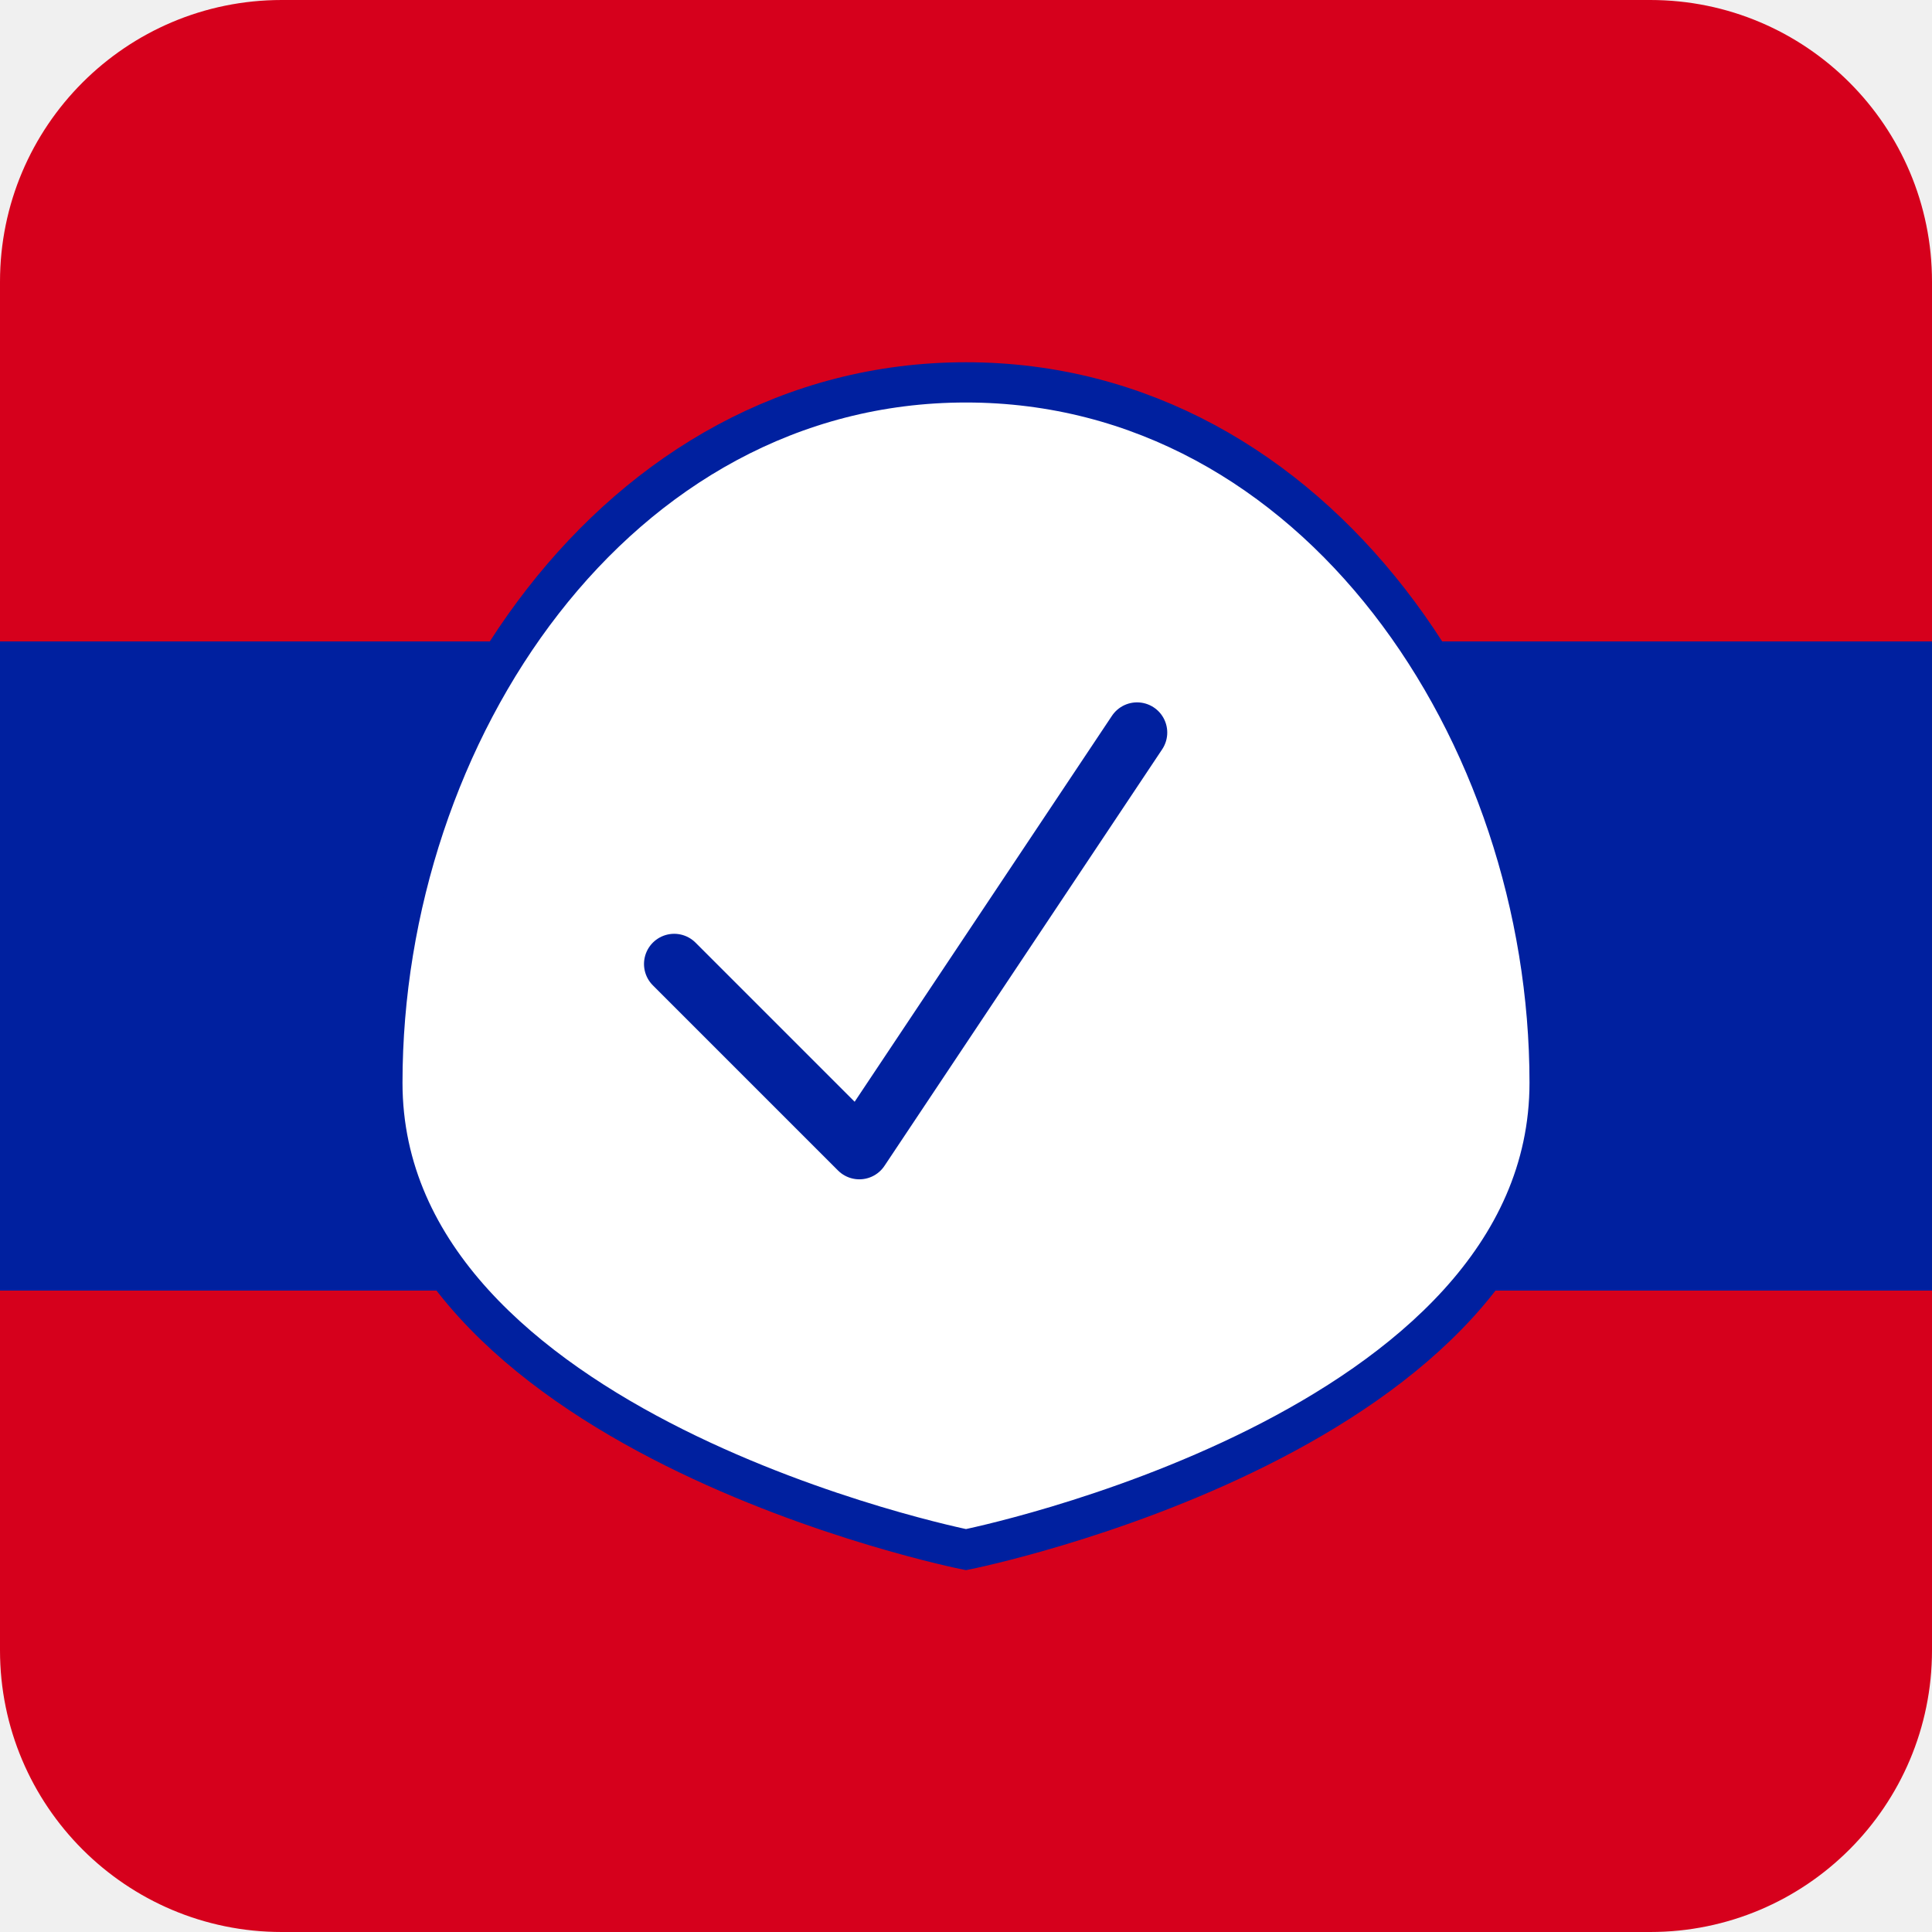
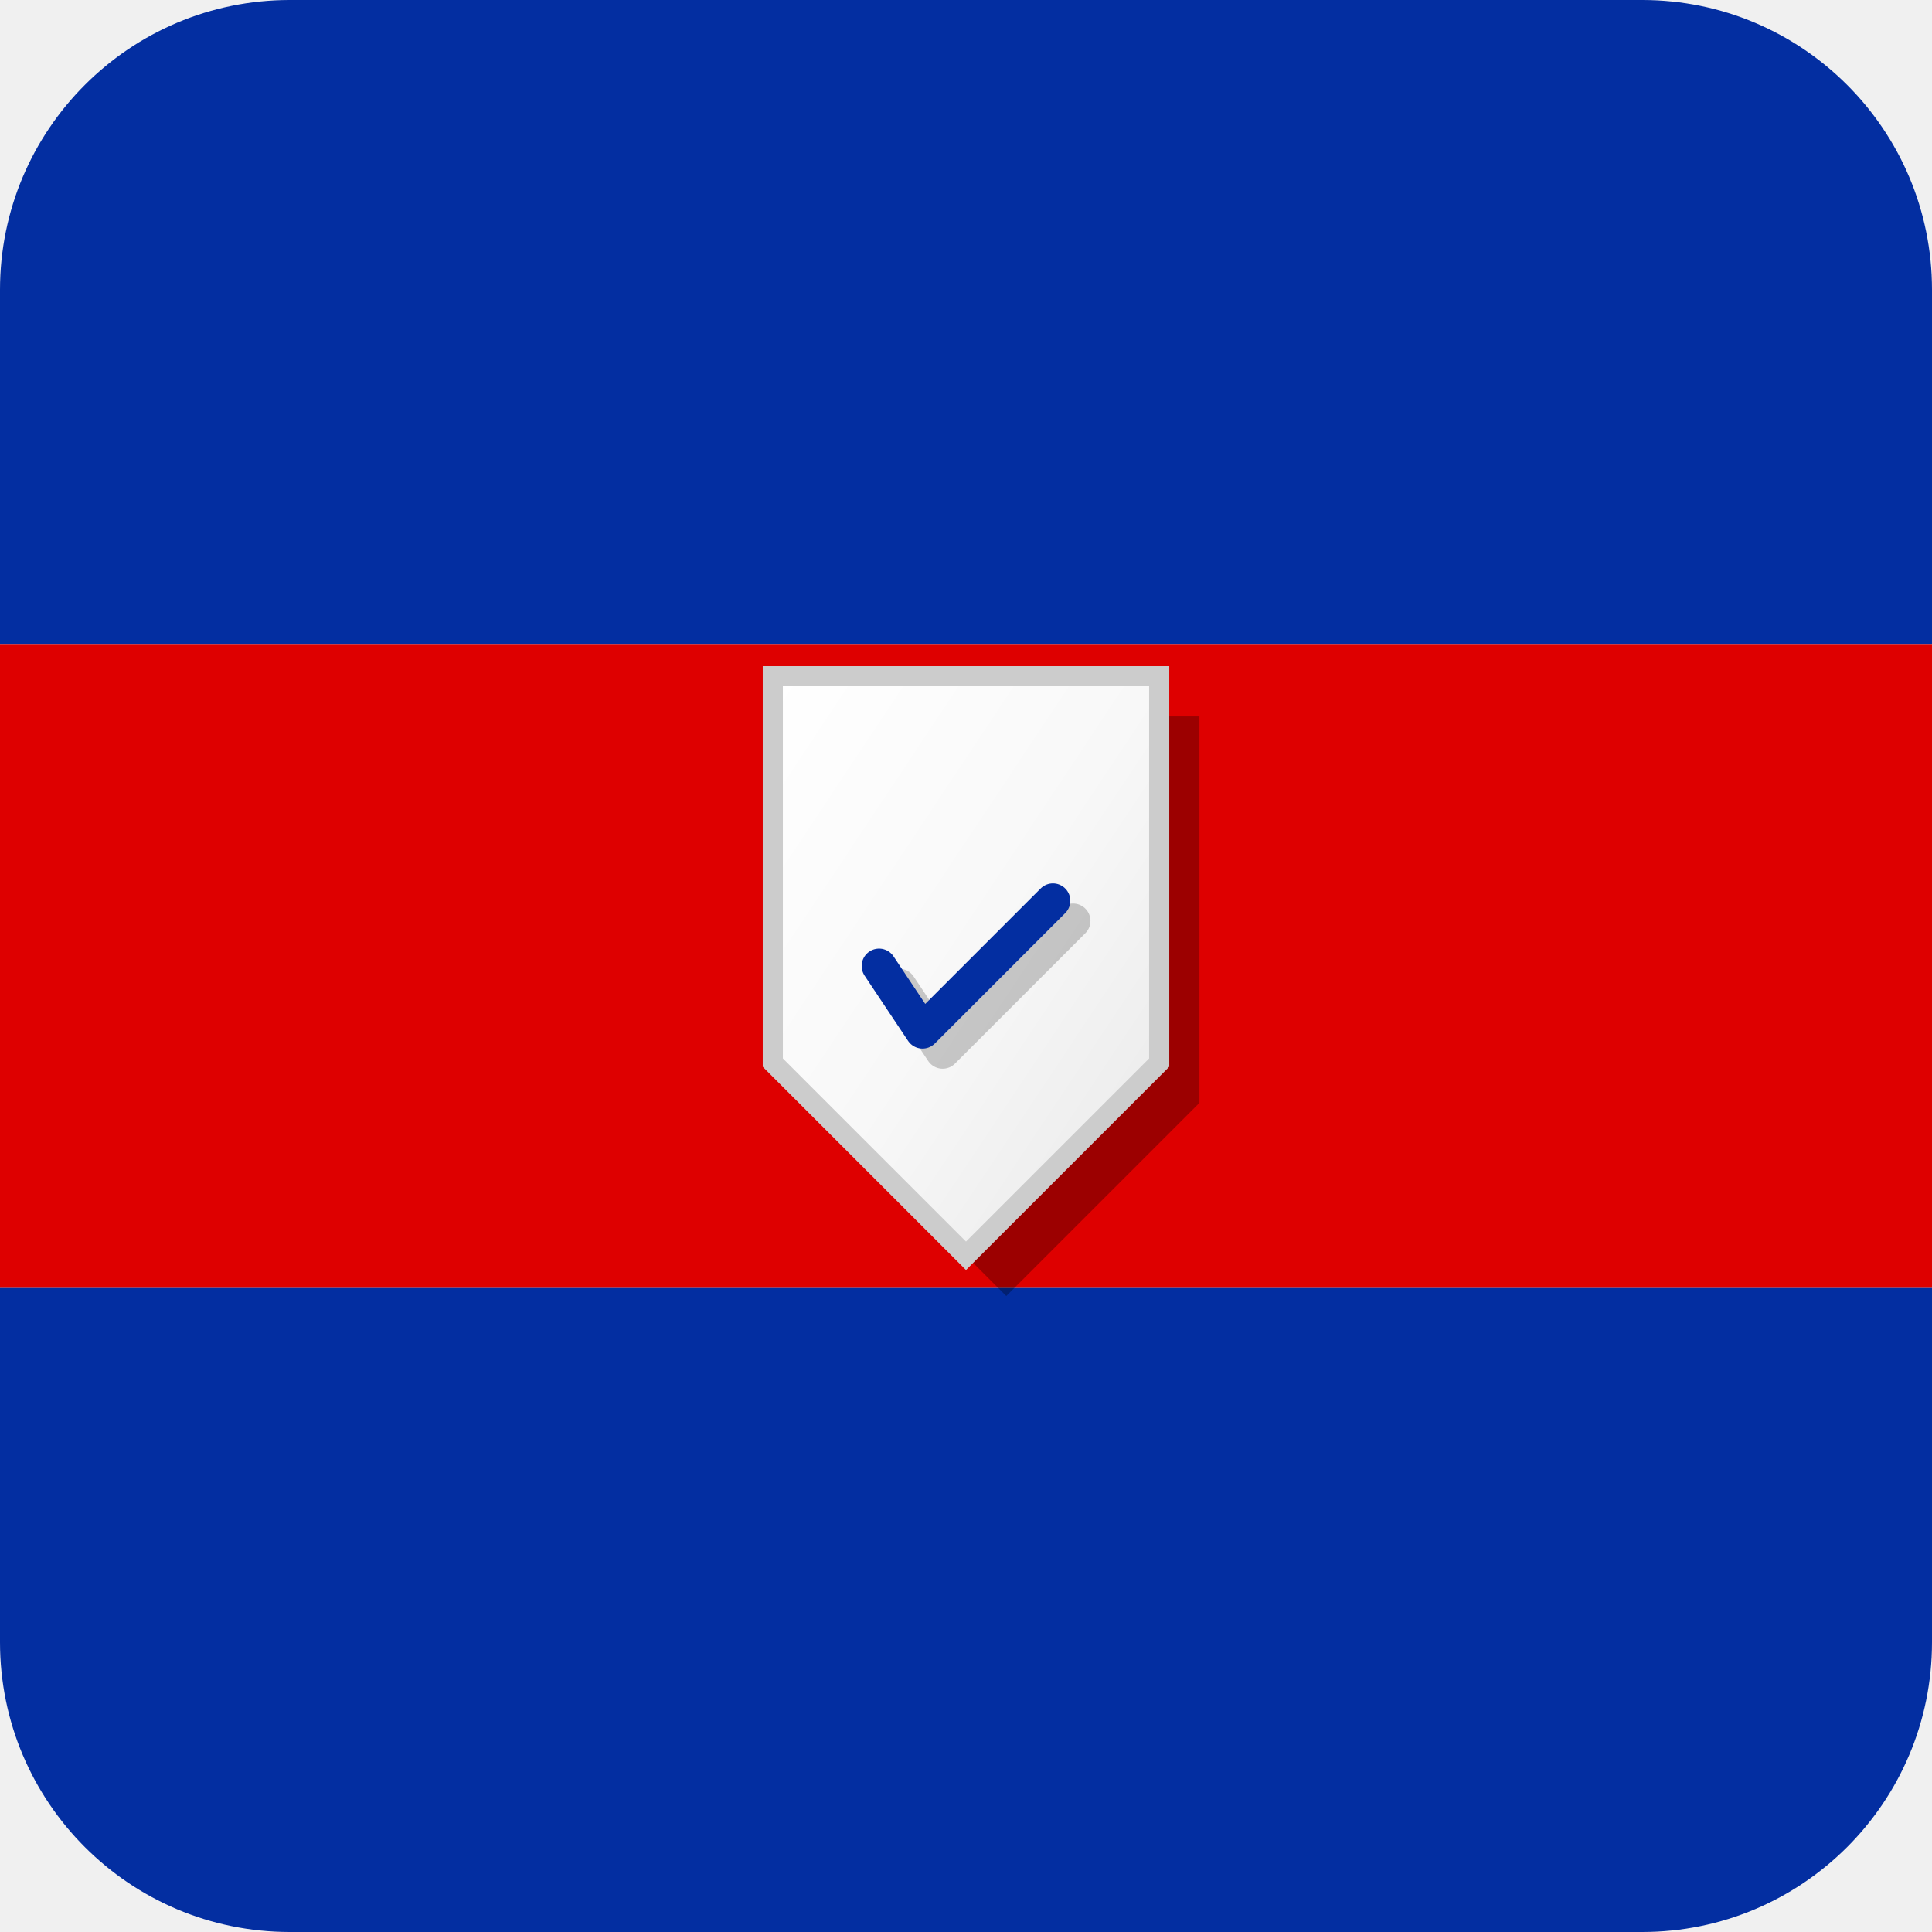
<svg xmlns="http://www.w3.org/2000/svg" width="96" height="96" viewBox="0 0 96 96">
  <defs>
-     <linearGradient id="flagGradient" x1="0%" y1="0%" x2="0%" y2="100%">
-       <stop offset="0%" style="stop-color:#D6001C;stop-opacity:1" />
-       <stop offset="33.33%" style="stop-color:#D6001C;stop-opacity:1" />
-       <stop offset="33.33%" style="stop-color:#00209F;stop-opacity:1" />
-       <stop offset="66.66%" style="stop-color:#00209F;stop-opacity:1" />
-       <stop offset="66.66%" style="stop-color:#D6001C;stop-opacity:1" />
-       <stop offset="100%" style="stop-color:#D6001C;stop-opacity:1" />
+     <clipPath id="roundedCorners">
+       <rect x="0" y="0" width="96" height="96" rx="14.4" ry="14.4" />
+     </clipPath>
+     <linearGradient id="shieldGradient" x1="0%" y1="0%" x2="100%" y2="100%">
+       <stop offset="0%" style="stop-color:#FFFFFF;stop-opacity:1" />
+       <stop offset="50%" style="stop-color:#F8F8F8;stop-opacity:1" />
+       <stop offset="100%" style="stop-color:#E8E8E8;stop-opacity:1" />
    </linearGradient>
  </defs>
-   <rect x="0" y="0" width="96" height="96" rx="14" ry="14" fill="url(#flagGradient)" />
-   <g transform="translate(19, 19)">
-     <path d="M 29 0               C 46.4 0, 58 17.4, 58 34.8              C 58 52.2, 29 58, 29 58              C 29 58, 0 52.2, 0 34.8              C 0 17.4, 11.6 0, 29 0 Z" fill="#FFFFFF" stroke="#00209F" stroke-width="2" />
-     <g transform="translate(14.5, 17.4)">
-       <path d="M 0 11.5                 L 9.2 20.7                 L 23 0" stroke="#00209F" stroke-width="3" stroke-linecap="round" stroke-linejoin="round" fill="none" />
+   <g clip-path="url(#roundedCorners)">
+     <rect x="0" y="0" width="96" height="32" fill="#032EA1" />
+     <rect x="0" y="32" width="96" height="32" fill="#DE0000" />
+     <rect x="0" y="64" width="96" height="32" fill="#032EA1" />
+     <path d="M 50 35.6               L 59.6 35.6               L 59.6 54.8               L 50 64.4               L 40.4 54.8               L 40.4 35.6 Z" fill="rgba(0,0,0,0.3)" />
+     <path d="M 48 33.6               L 57.6 33.6               L 57.6 52.8               L 48 62.4               L 38.4 52.8               L 38.4 33.6 Z" fill="url(#shieldGradient)" stroke="#CCCCCC" stroke-width="1" />
+     <g stroke="#032EA1" stroke-width="1.728" fill="none" stroke-linecap="round" stroke-linejoin="round">
+       <path d="M 44.68 49                 L 46.84 52.24                 L 53.32 45.76" stroke="rgba(0,0,0,0.2)" />
+       <path d="M 43.68 48                 L 45.84 51.24                 L 52.32 44.76" />
    </g>
  </g>
</svg>
